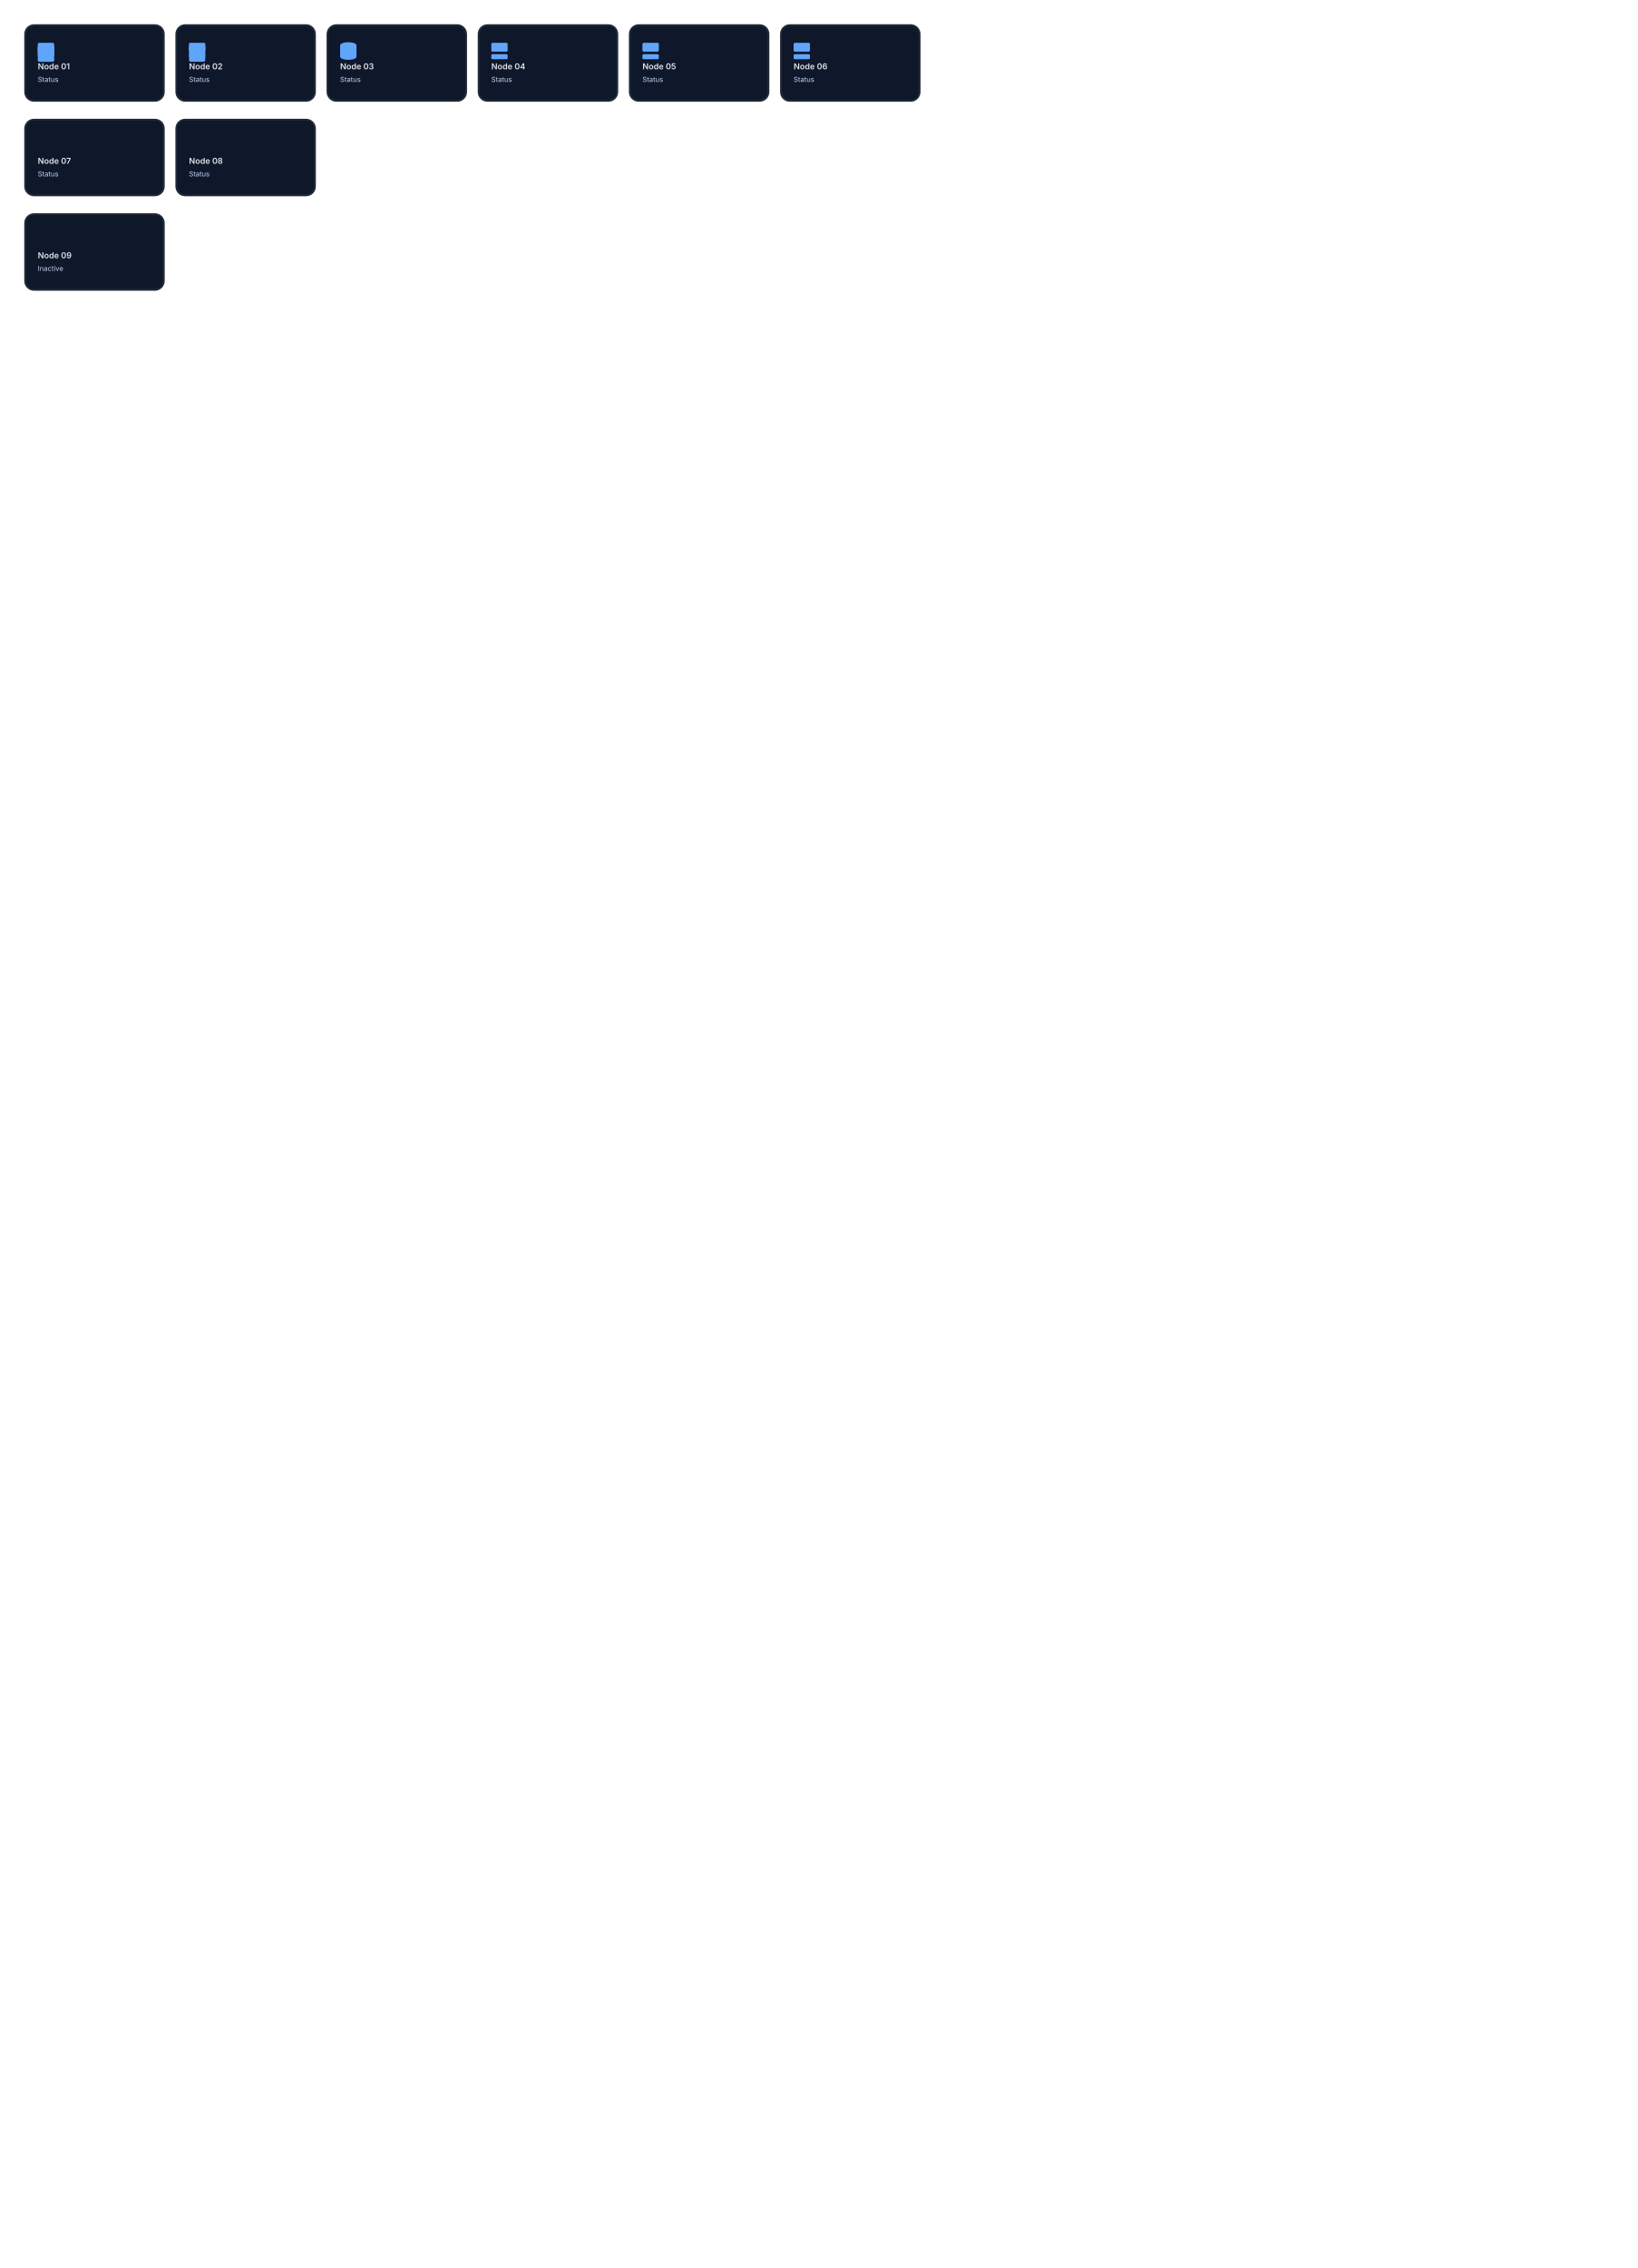
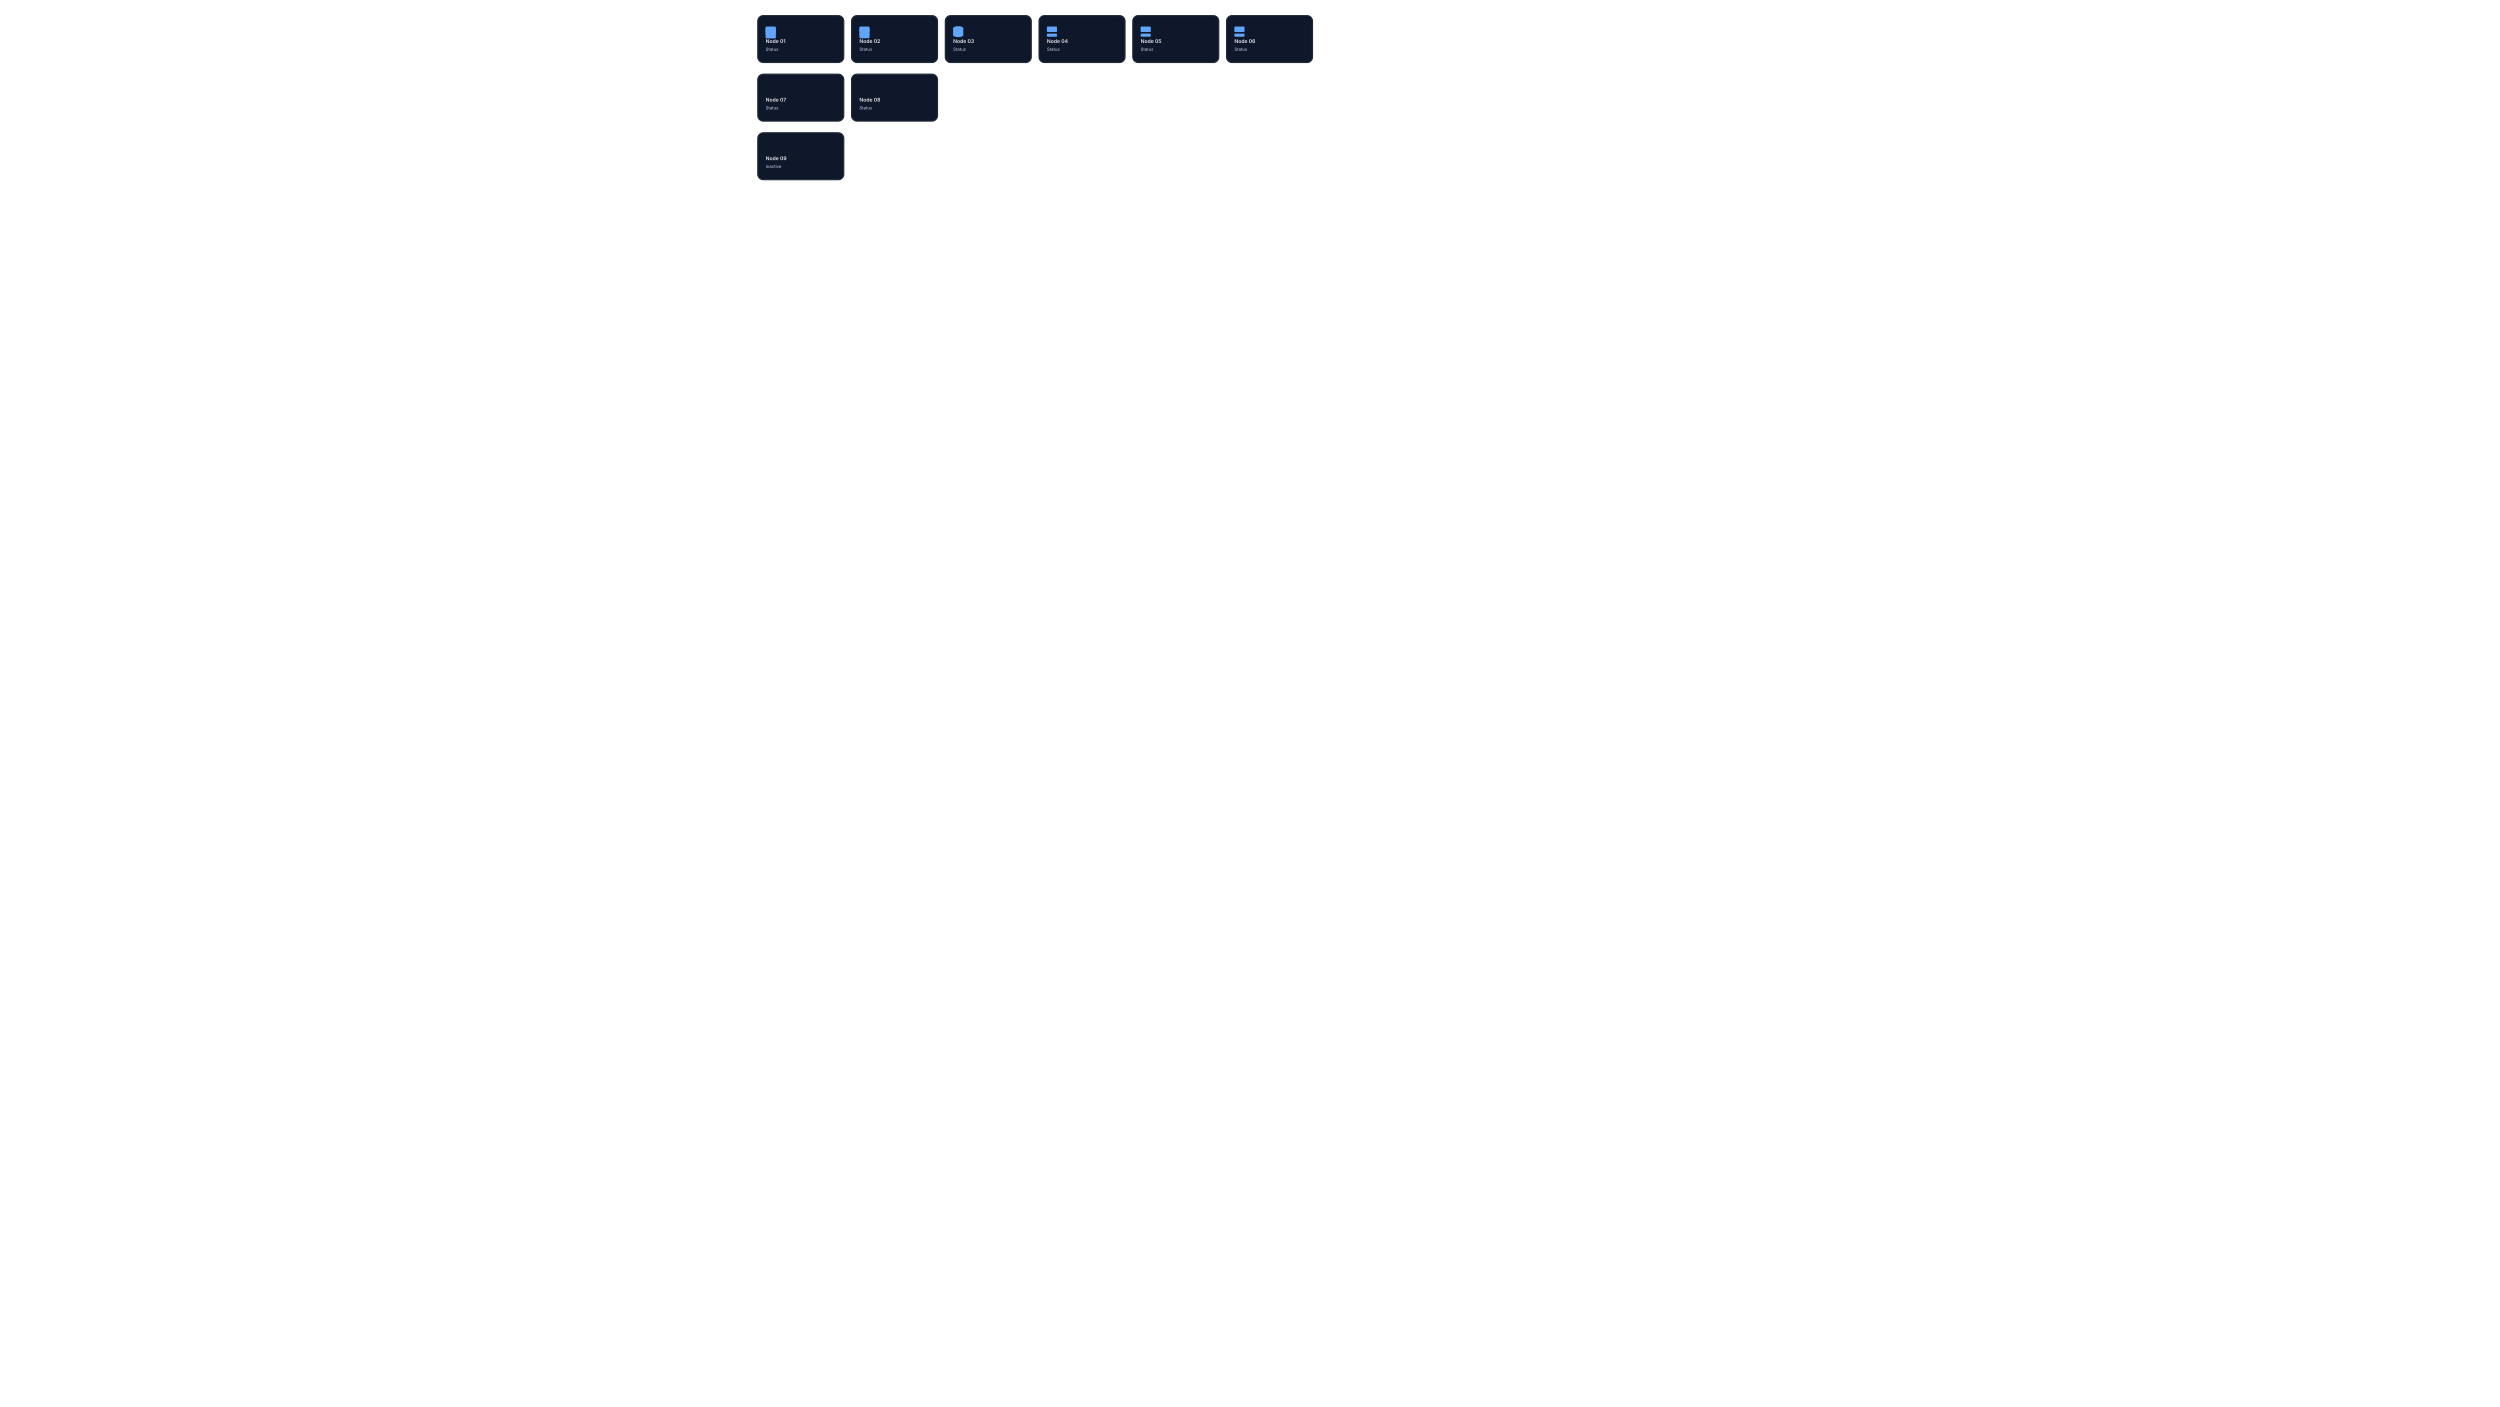
- <svg xmlns="http://www.w3.org/2000/svg" width="2600" height="3600" viewBox="0 0 2600 3600" style="background:#0b1220; font-family: Inter, Arial, sans-serif;">
+ <svg xmlns="http://www.w3.org/2000/svg" width="1600" height="900" viewBox="0 0 2600 3600" style="background:#0b1220; font-family: Inter, Arial, sans-serif;">
  <defs>
    <style>
      .card { fill:#0f172a; stroke:#1f2937; stroke-width:3; rx:14; }
      .title { fill:#e5e7eb; font-size:13px; font-weight:600; }
      .metric { fill:#cbd5f5; font-size:11px; }
      .icon-fill { fill:#60a5fa; }
    </style>
  </defs>
  <g id="cell-node_01_status">
    <rect class="card" x="40" y="40" width="220" height="120" />
    <rect class="icon-fill" x="60" y="68" width="26" height="14" rx="2" />
    <rect class="icon-fill" x="60" y="86" width="26" height="8" rx="2" />
    <text class="title" x="60" y="110">Node 01</text>
    <text class="metric" x="60" y="130">Status</text>
  </g>
  <g id="cell-node_02_status">
    <rect class="card" x="280" y="40" width="220" height="120" />
    <rect class="icon-fill" x="300" y="68" width="26" height="14" rx="2" />
    <rect class="icon-fill" x="300" y="86" width="26" height="8" rx="2" />
    <text class="title" x="300" y="110">Node 02</text>
    <text class="metric" x="300" y="130">Status</text>
  </g>
  <g id="cell-node_03_status">
    <rect class="card" x="520" y="40" width="220" height="120" />
    <ellipse class="icon-fill" cx="553" cy="72" rx="13" ry="5" />
    <rect class="icon-fill" x="540" y="72" width="26" height="18" />
    <ellipse class="icon-fill" cx="553" cy="90" rx="13" ry="5" />
    <text class="title" x="540" y="110">Node 03</text>
    <text class="metric" x="540" y="130">Status</text>
  </g>
  <g id="cell-node_04_status">
    <rect class="card" x="760" y="40" width="220" height="120" />
    <rect class="icon-fill" x="780" y="68" width="26" height="14" rx="2" />
    <rect class="icon-fill" x="780" y="86" width="26" height="8" rx="2" />
    <text class="title" x="780" y="110">Node 04</text>
    <text class="metric" x="780" y="130">Status</text>
  </g>
  <g id="cell-node_05_status">
    <rect class="card" x="1000" y="40" width="220" height="120" />
    <rect class="icon-fill" x="1020" y="68" width="26" height="14" rx="2" />
    <rect class="icon-fill" x="1020" y="86" width="26" height="8" rx="2" />
    <text class="title" x="1020" y="110">Node 05</text>
    <text class="metric" x="1020" y="130">Status</text>
  </g>
  <g id="cell-node_06_status">
    <rect class="card" x="1240" y="40" width="220" height="120" />
    <rect class="icon-fill" x="1260" y="68" width="26" height="14" rx="2" />
    <rect class="icon-fill" x="1260" y="86" width="26" height="8" rx="2" />
    <text class="title" x="1260" y="110">Node 06</text>
    <text class="metric" x="1260" y="130">Status</text>
  </g>
  <g id="cell-node_07_status">
    <rect class="card" x="40" y="190" width="220" height="120" />
    <rect class="icon-fill" x="60" y="72" width="26" height="18" rx="3" />
    <rect class="icon-fill" x="60" y="92" width="26" height="6" rx="3" />
    <text class="title" x="60" y="260">Node 07</text>
    <text class="metric" x="60" y="280">Status</text>
  </g>
  <g id="cell-node_08_status">
    <rect class="card" x="280" y="190" width="220" height="120" />
    <rect class="icon-fill" x="300" y="72" width="26" height="18" rx="3" />
    <rect class="icon-fill" x="300" y="92" width="26" height="6" rx="3" />
    <text class="title" x="300" y="260">Node 08</text>
    <text class="metric" x="300" y="280">Status</text>
  </g>
  <g id="cell-node_09_status">
    <rect class="card" x="40" y="340" width="220" height="120" />
    <rect class="icon-fill" x="60" y="72" width="26" height="18" rx="3" />
    <rect class="icon-fill" x="60" y="92" width="26" height="6" rx="3" />
    <text class="title" x="60" y="410">Node 09</text>
    <text class="metric" x="60" y="430">Inactive</text>
  </g>
</svg>
